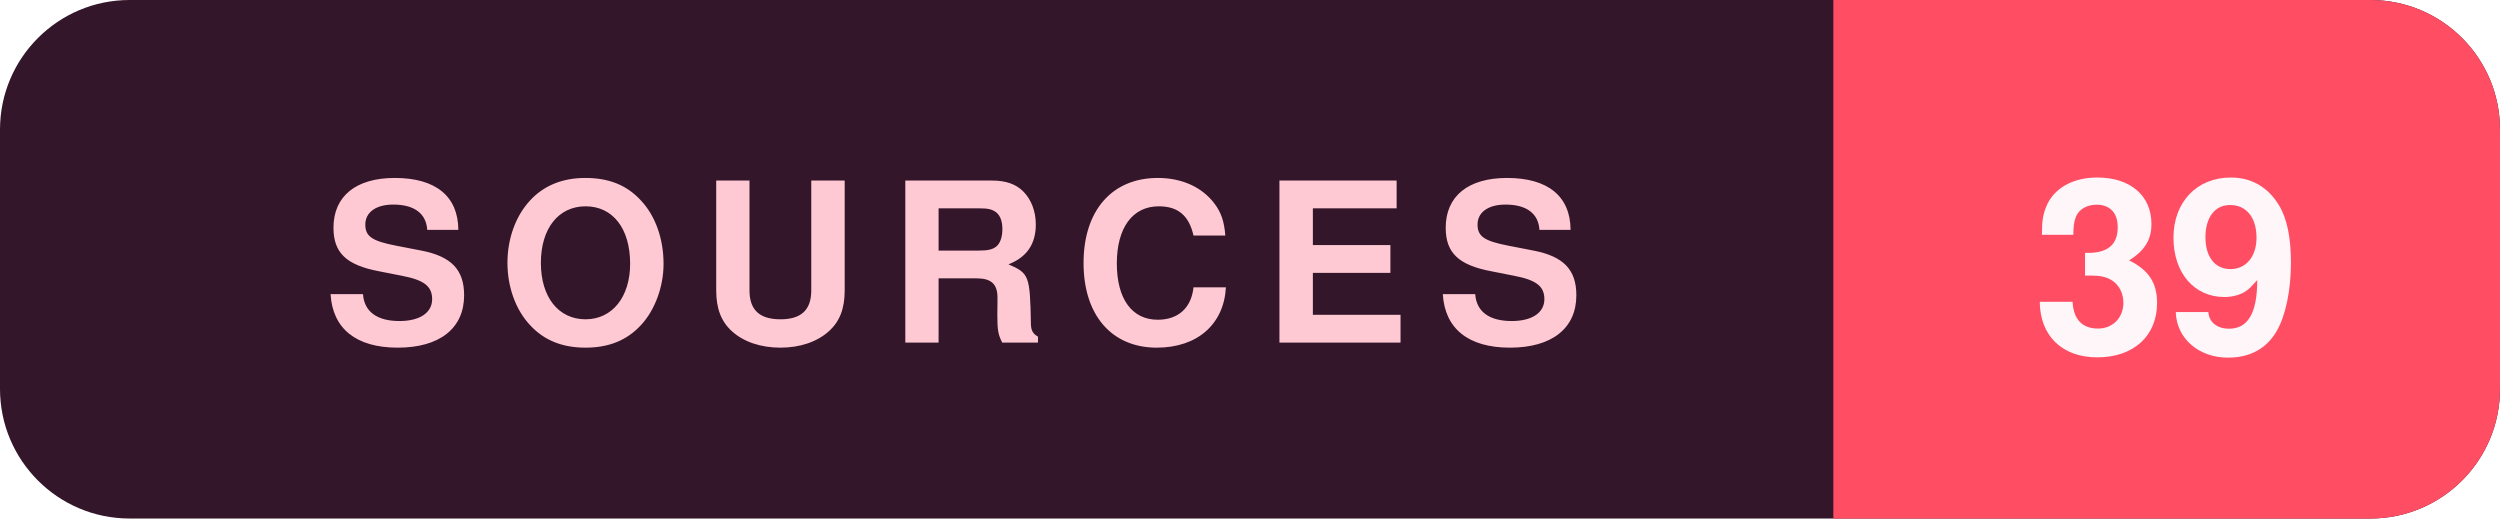
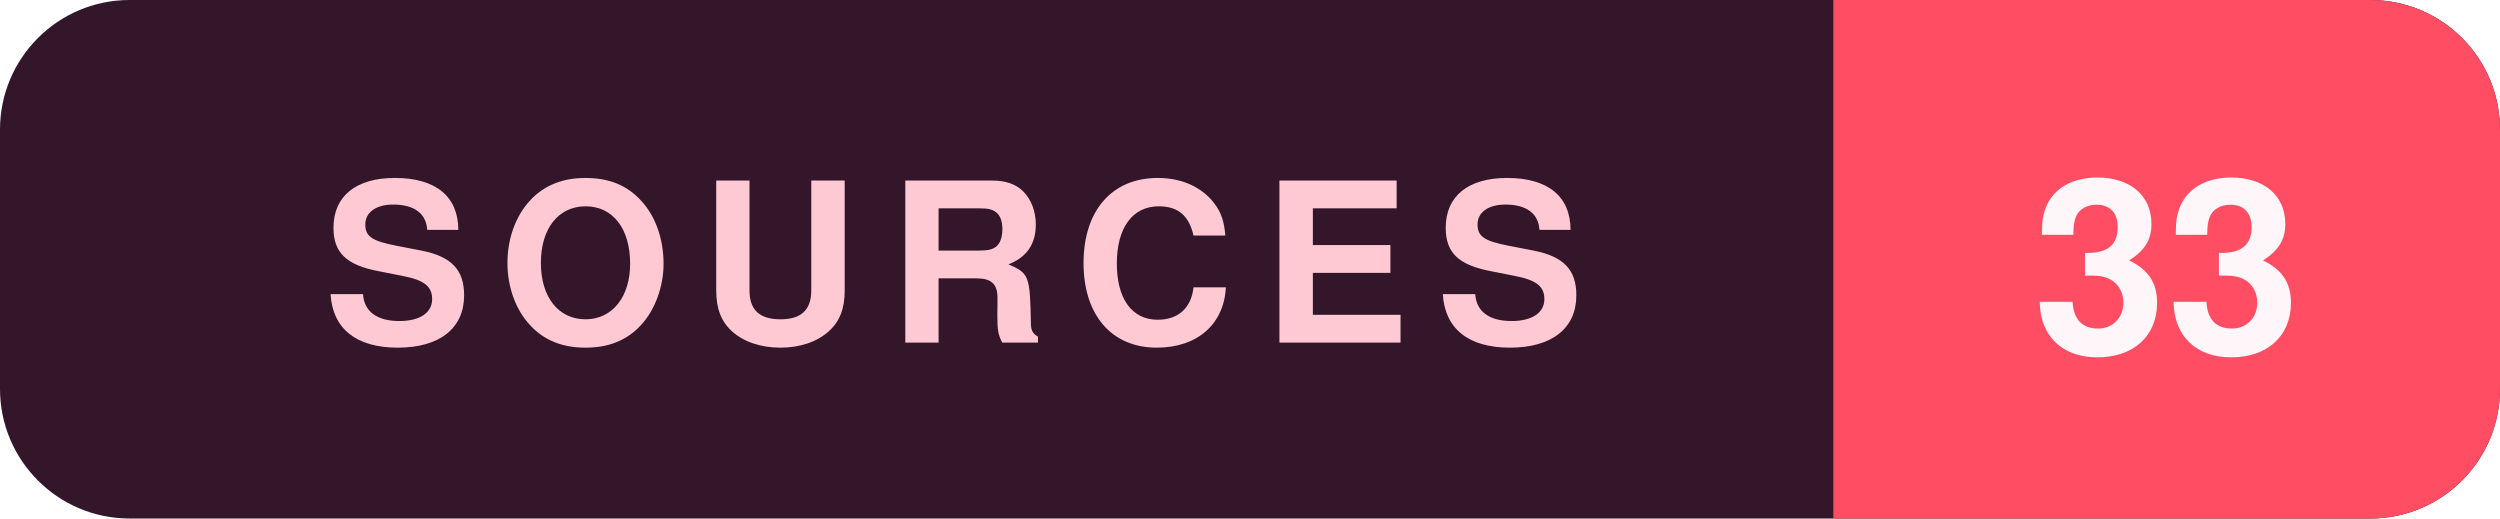
- <svg xmlns="http://www.w3.org/2000/svg" width="270" height="56" viewBox="0 0 270 56" role="img" aria-label="39 sources">
+ <svg xmlns="http://www.w3.org/2000/svg" width="270" height="56" viewBox="0 0 270 56" role="img" aria-label="33 sources">
  <rect x="0" y="0" width="270" height="56" rx="14" fill="#33162a" />
  <path d="M198 0 h58 a14 14 0 0 1 14 14 v28 a14 14 0 0 1 -14 14 h-58 Z" fill="#ff4d63" />
  <text x="103" y="37" text-anchor="middle" font-family="-apple-system, 'Segoe UI', Helvetica, Arial, sans-serif" font-size="24" font-weight="700" letter-spacing="3" fill="#ffc9d4">SOURCES</text>
-   <text x="234" y="38" text-anchor="middle" font-family="-apple-system, 'Segoe UI', Helvetica, Arial, sans-serif" font-size="26" font-weight="800" fill="#fff6fa">39</text>
+   <text x="234" y="38" text-anchor="middle" font-family="-apple-system, 'Segoe UI', Helvetica, Arial, sans-serif" font-size="26" font-weight="800" fill="#fff6fa">33</text>
</svg>
